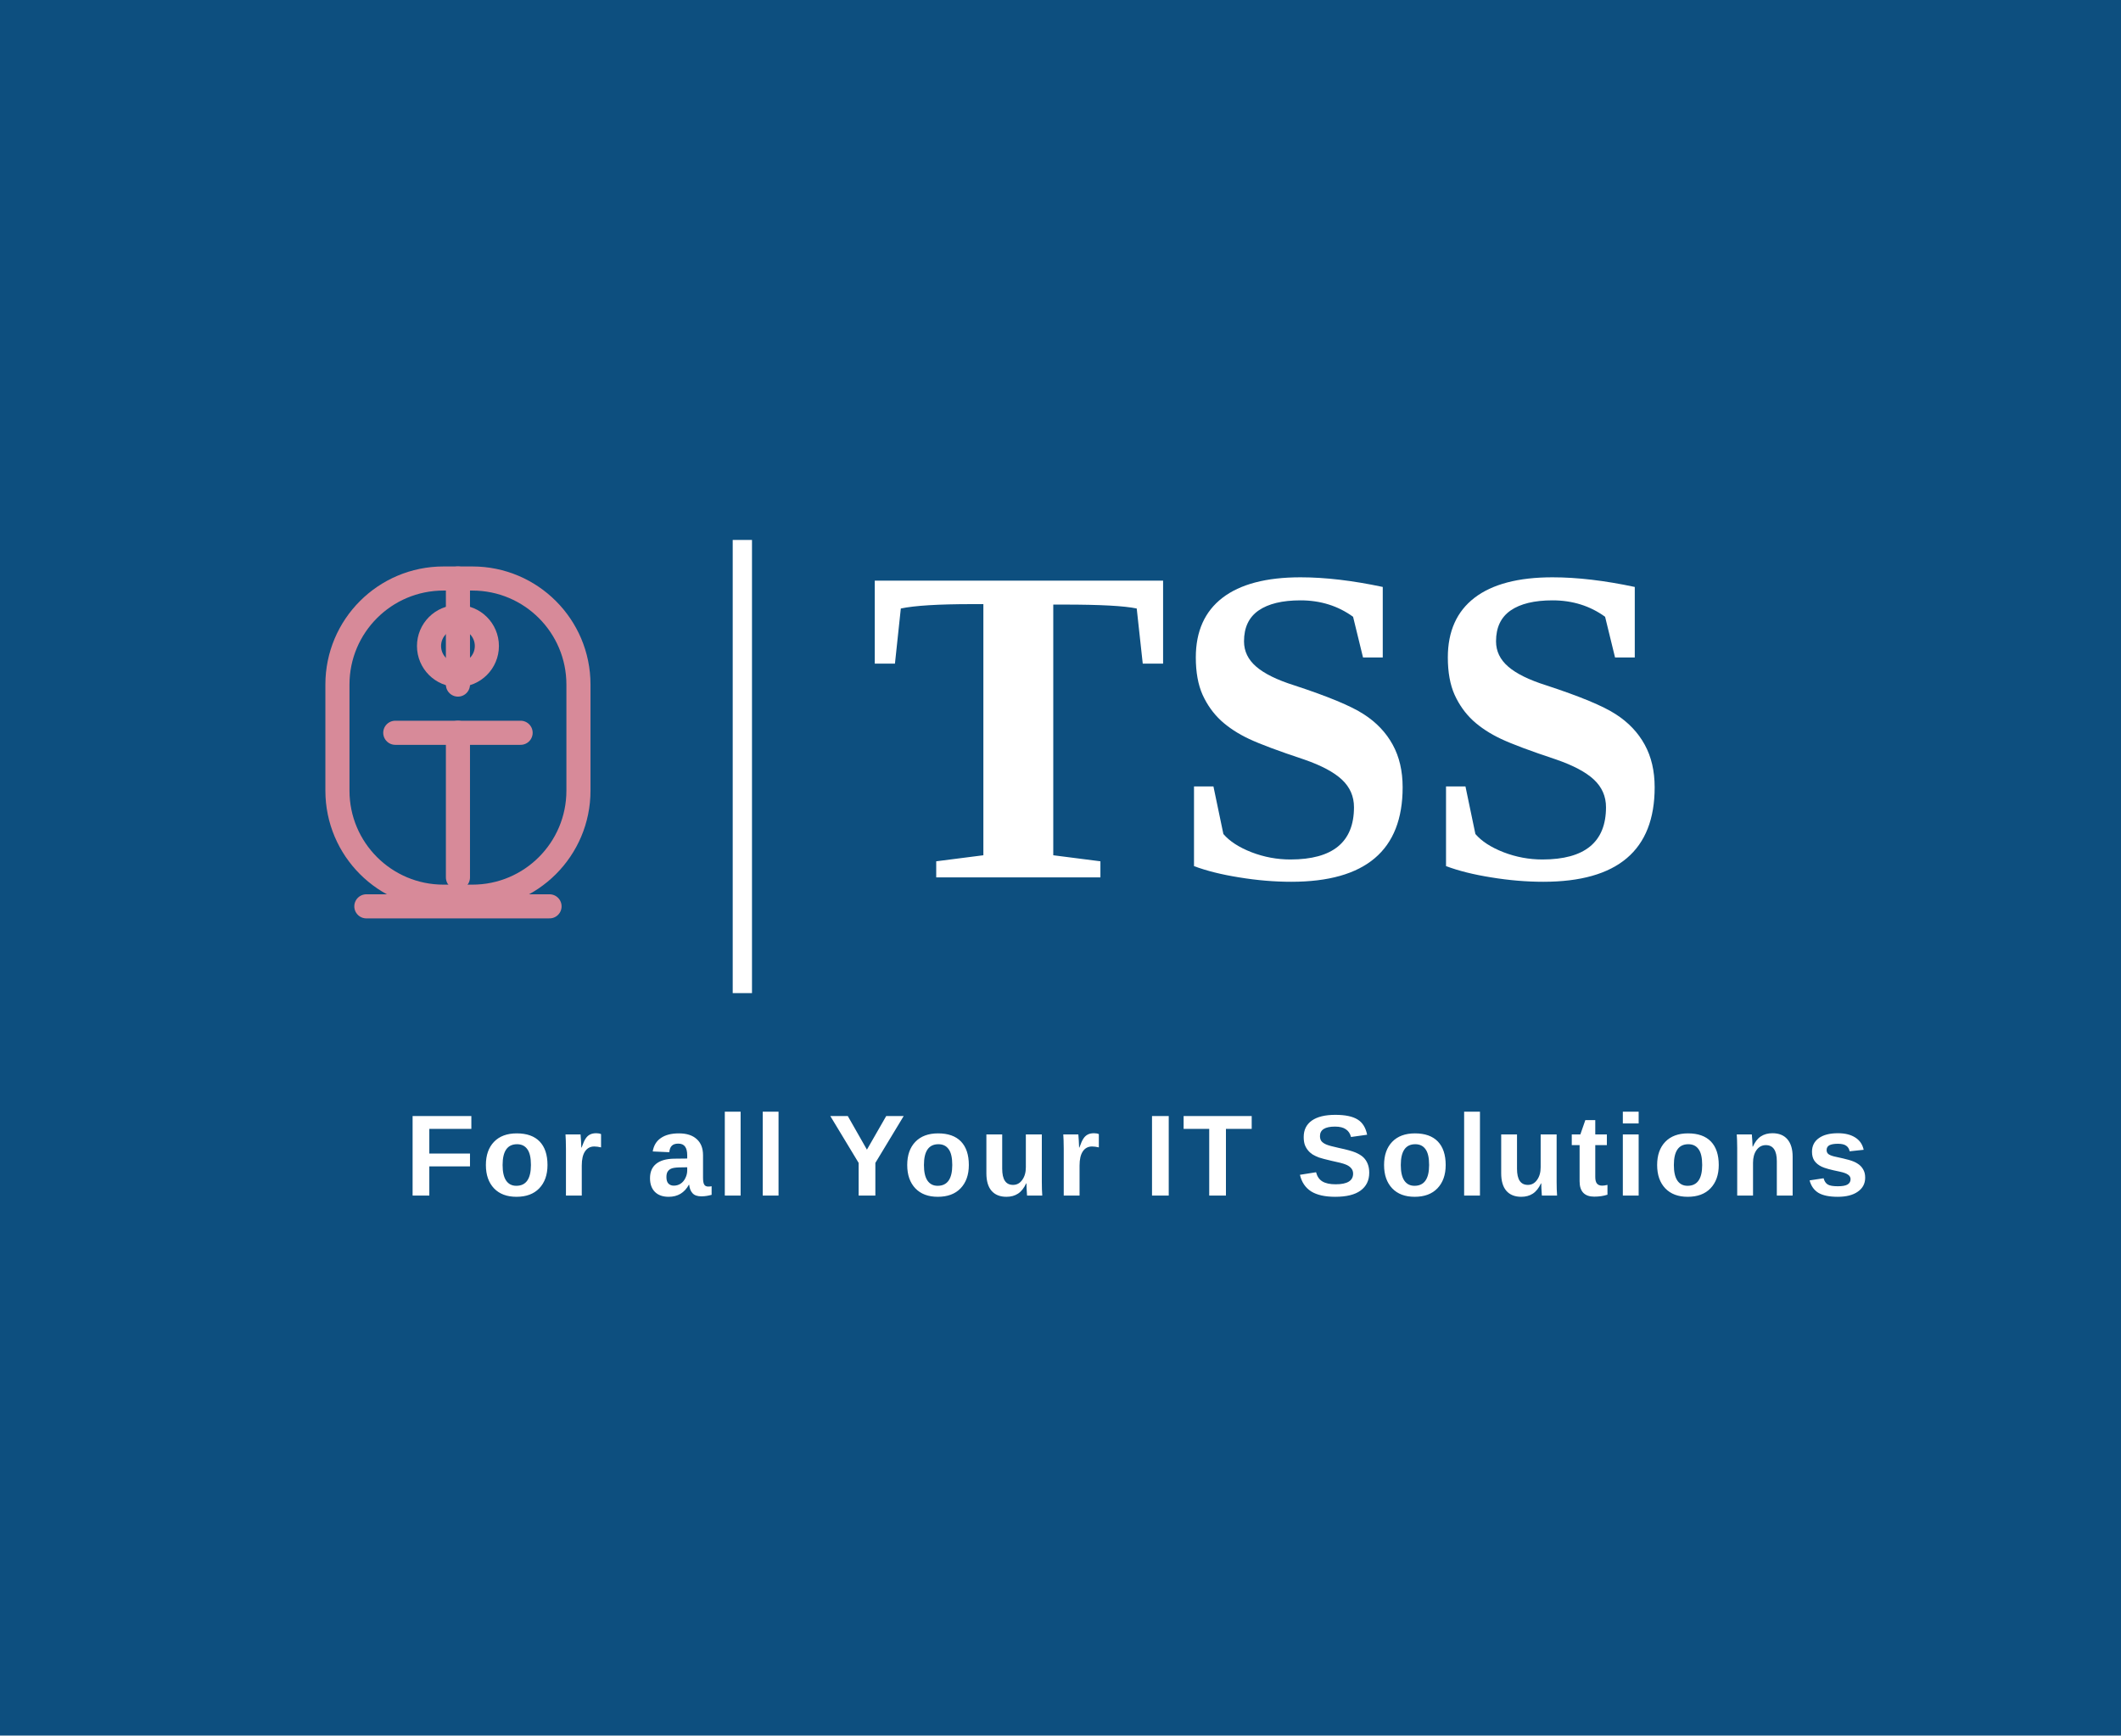
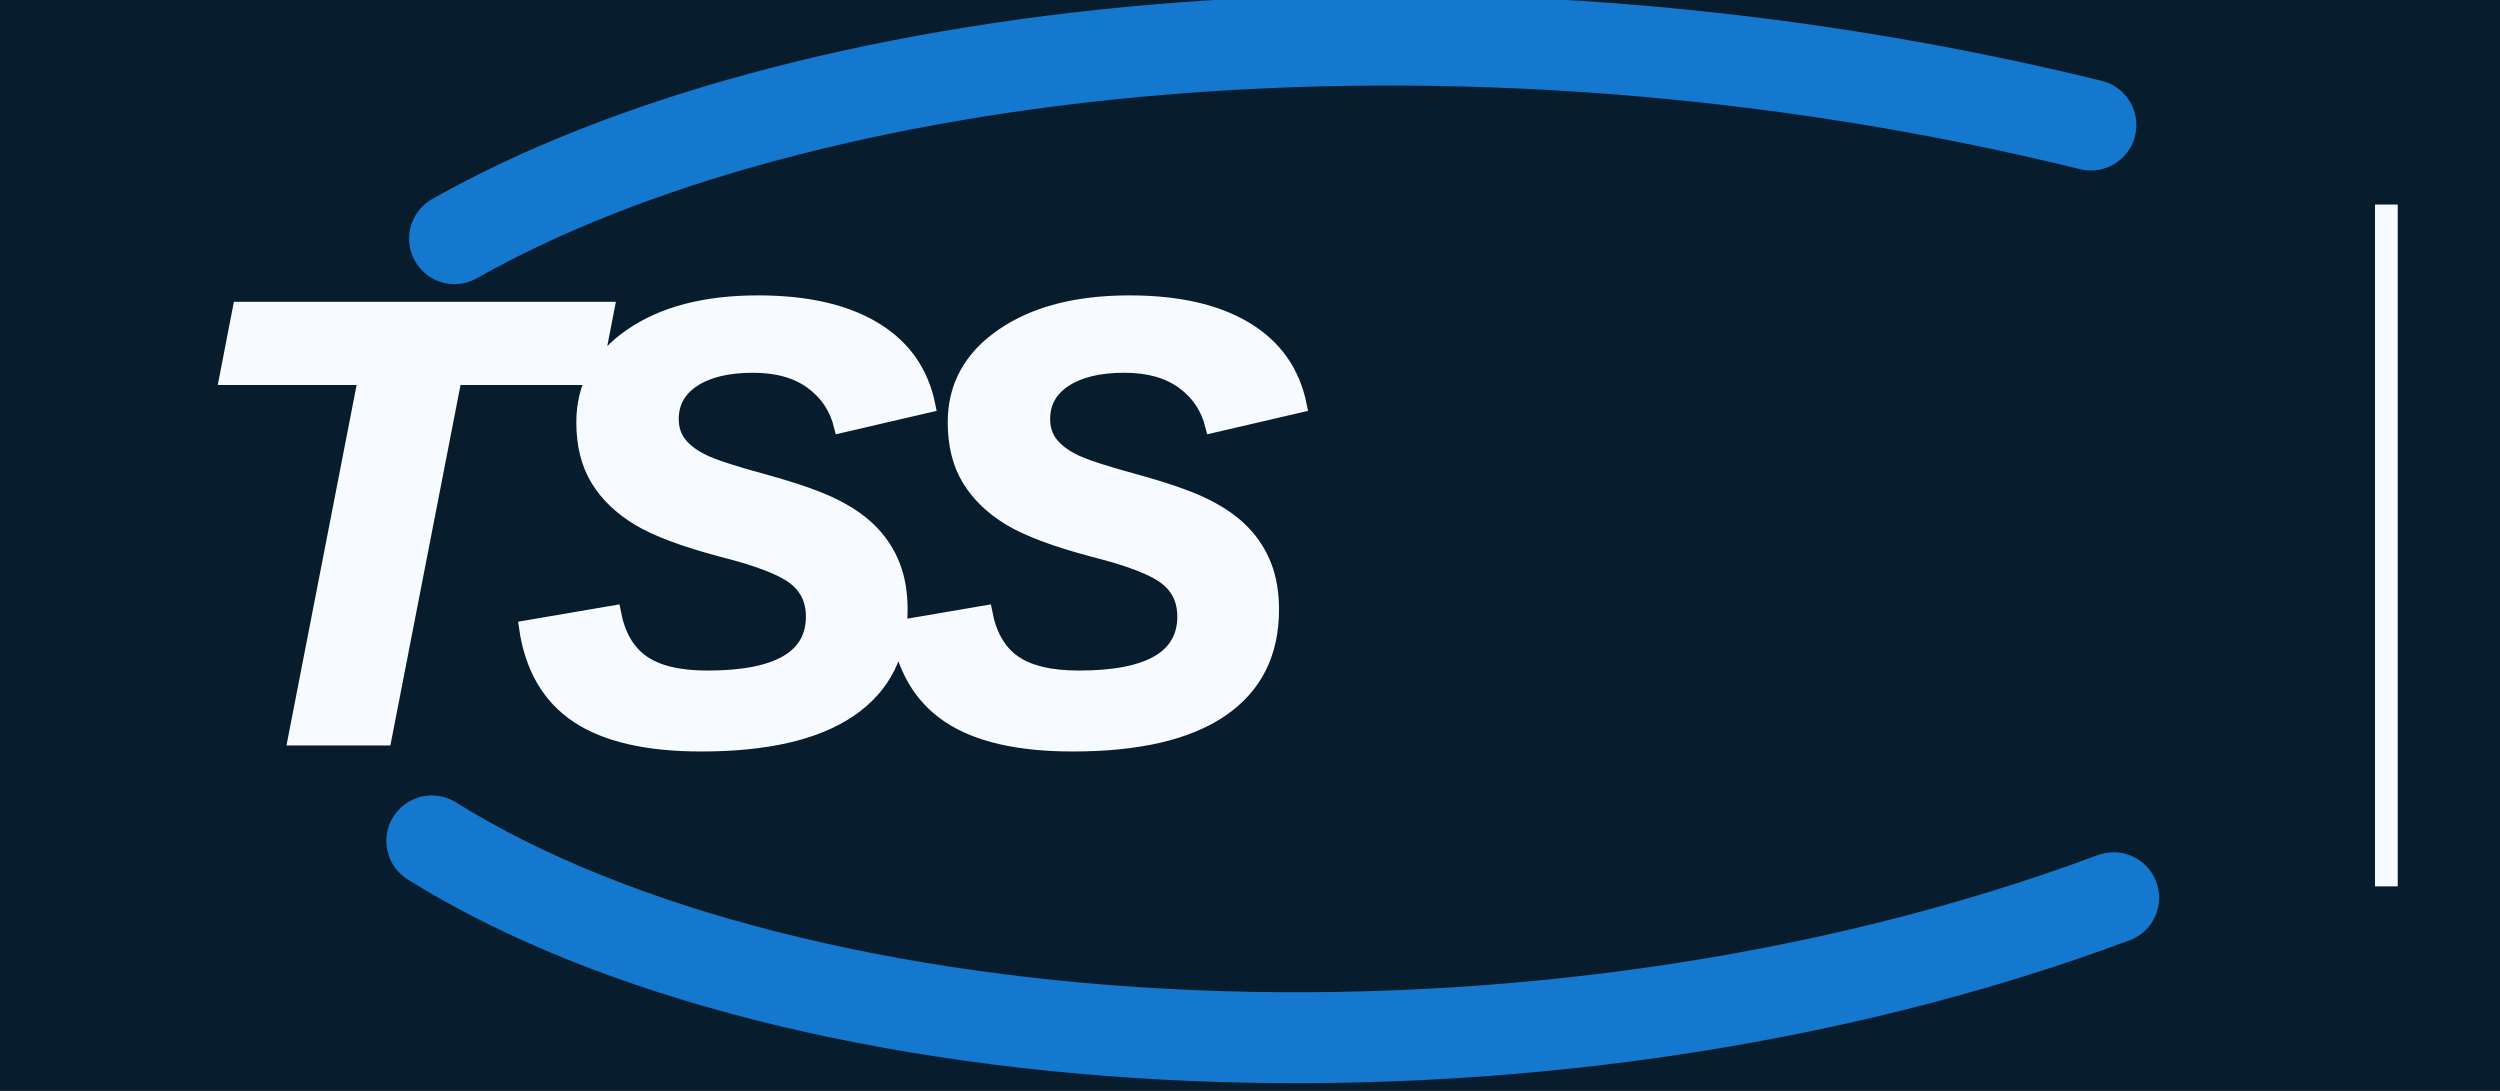
- <svg xmlns="http://www.w3.org/2000/svg" viewBox="0 0 220 180" role="img" aria-labelledby="title desc">
-   <rect width="220" height="180" fill="#0d4f7f" />
-   <g transform="translate(35 60)" fill="none" stroke="#d78a99" stroke-width="2.5" stroke-linecap="round" stroke-linejoin="round">
-     <rect x="0" y="0" width="25" height="33" rx="11" />
-     <path d="M12.5 0v11" />
-     <path d="M6 16h13" />
-     <path d="M12.5 16v15" />
-     <circle cx="12.5" cy="7" r="3" />
-     <path d="M3 34h19" />
-   </g>
-   <line x1="77" y1="56" x2="77" y2="103" stroke="#ffffff" stroke-width="2" />
-   <text x="90" y="91" fill="#ffffff" font-family="Georgia, 'Times New Roman', serif" font-size="47" font-weight="700">TSS</text>
-   <text x="42" y="124" fill="#ffffff" font-family="Arial, Helvetica, sans-serif" font-size="12" font-weight="700" letter-spacing="0.6">For all Your IT Solutions</text>
+ <svg xmlns="http://www.w3.org/2000/svg" viewBox="0 0 220 96" role="img" aria-labelledby="title desc">
+   <rect width="220" height="96" fill="#071d2d" />
+   <path d="M40 21C70 4 127-3 184 11" fill="none" stroke="#1478cf" stroke-width="8" stroke-linecap="round" />
+   <path d="M38 74C70 94 135 98 186 79" fill="none" stroke="#1478cf" stroke-width="8" stroke-linecap="round" />
+   <text x="16" y="65" fill="#f7fbff" stroke="#f7fbff" stroke-width="1.2" font-family="Arial Black, Impact, Arial, Helvetica, sans-serif" font-size="55" font-style="italic" font-weight="900" letter-spacing="-4">TSS</text>
+   <line x1="210" y1="18" x2="210" y2="78" stroke="#f7fbff" stroke-width="2" />
</svg>
